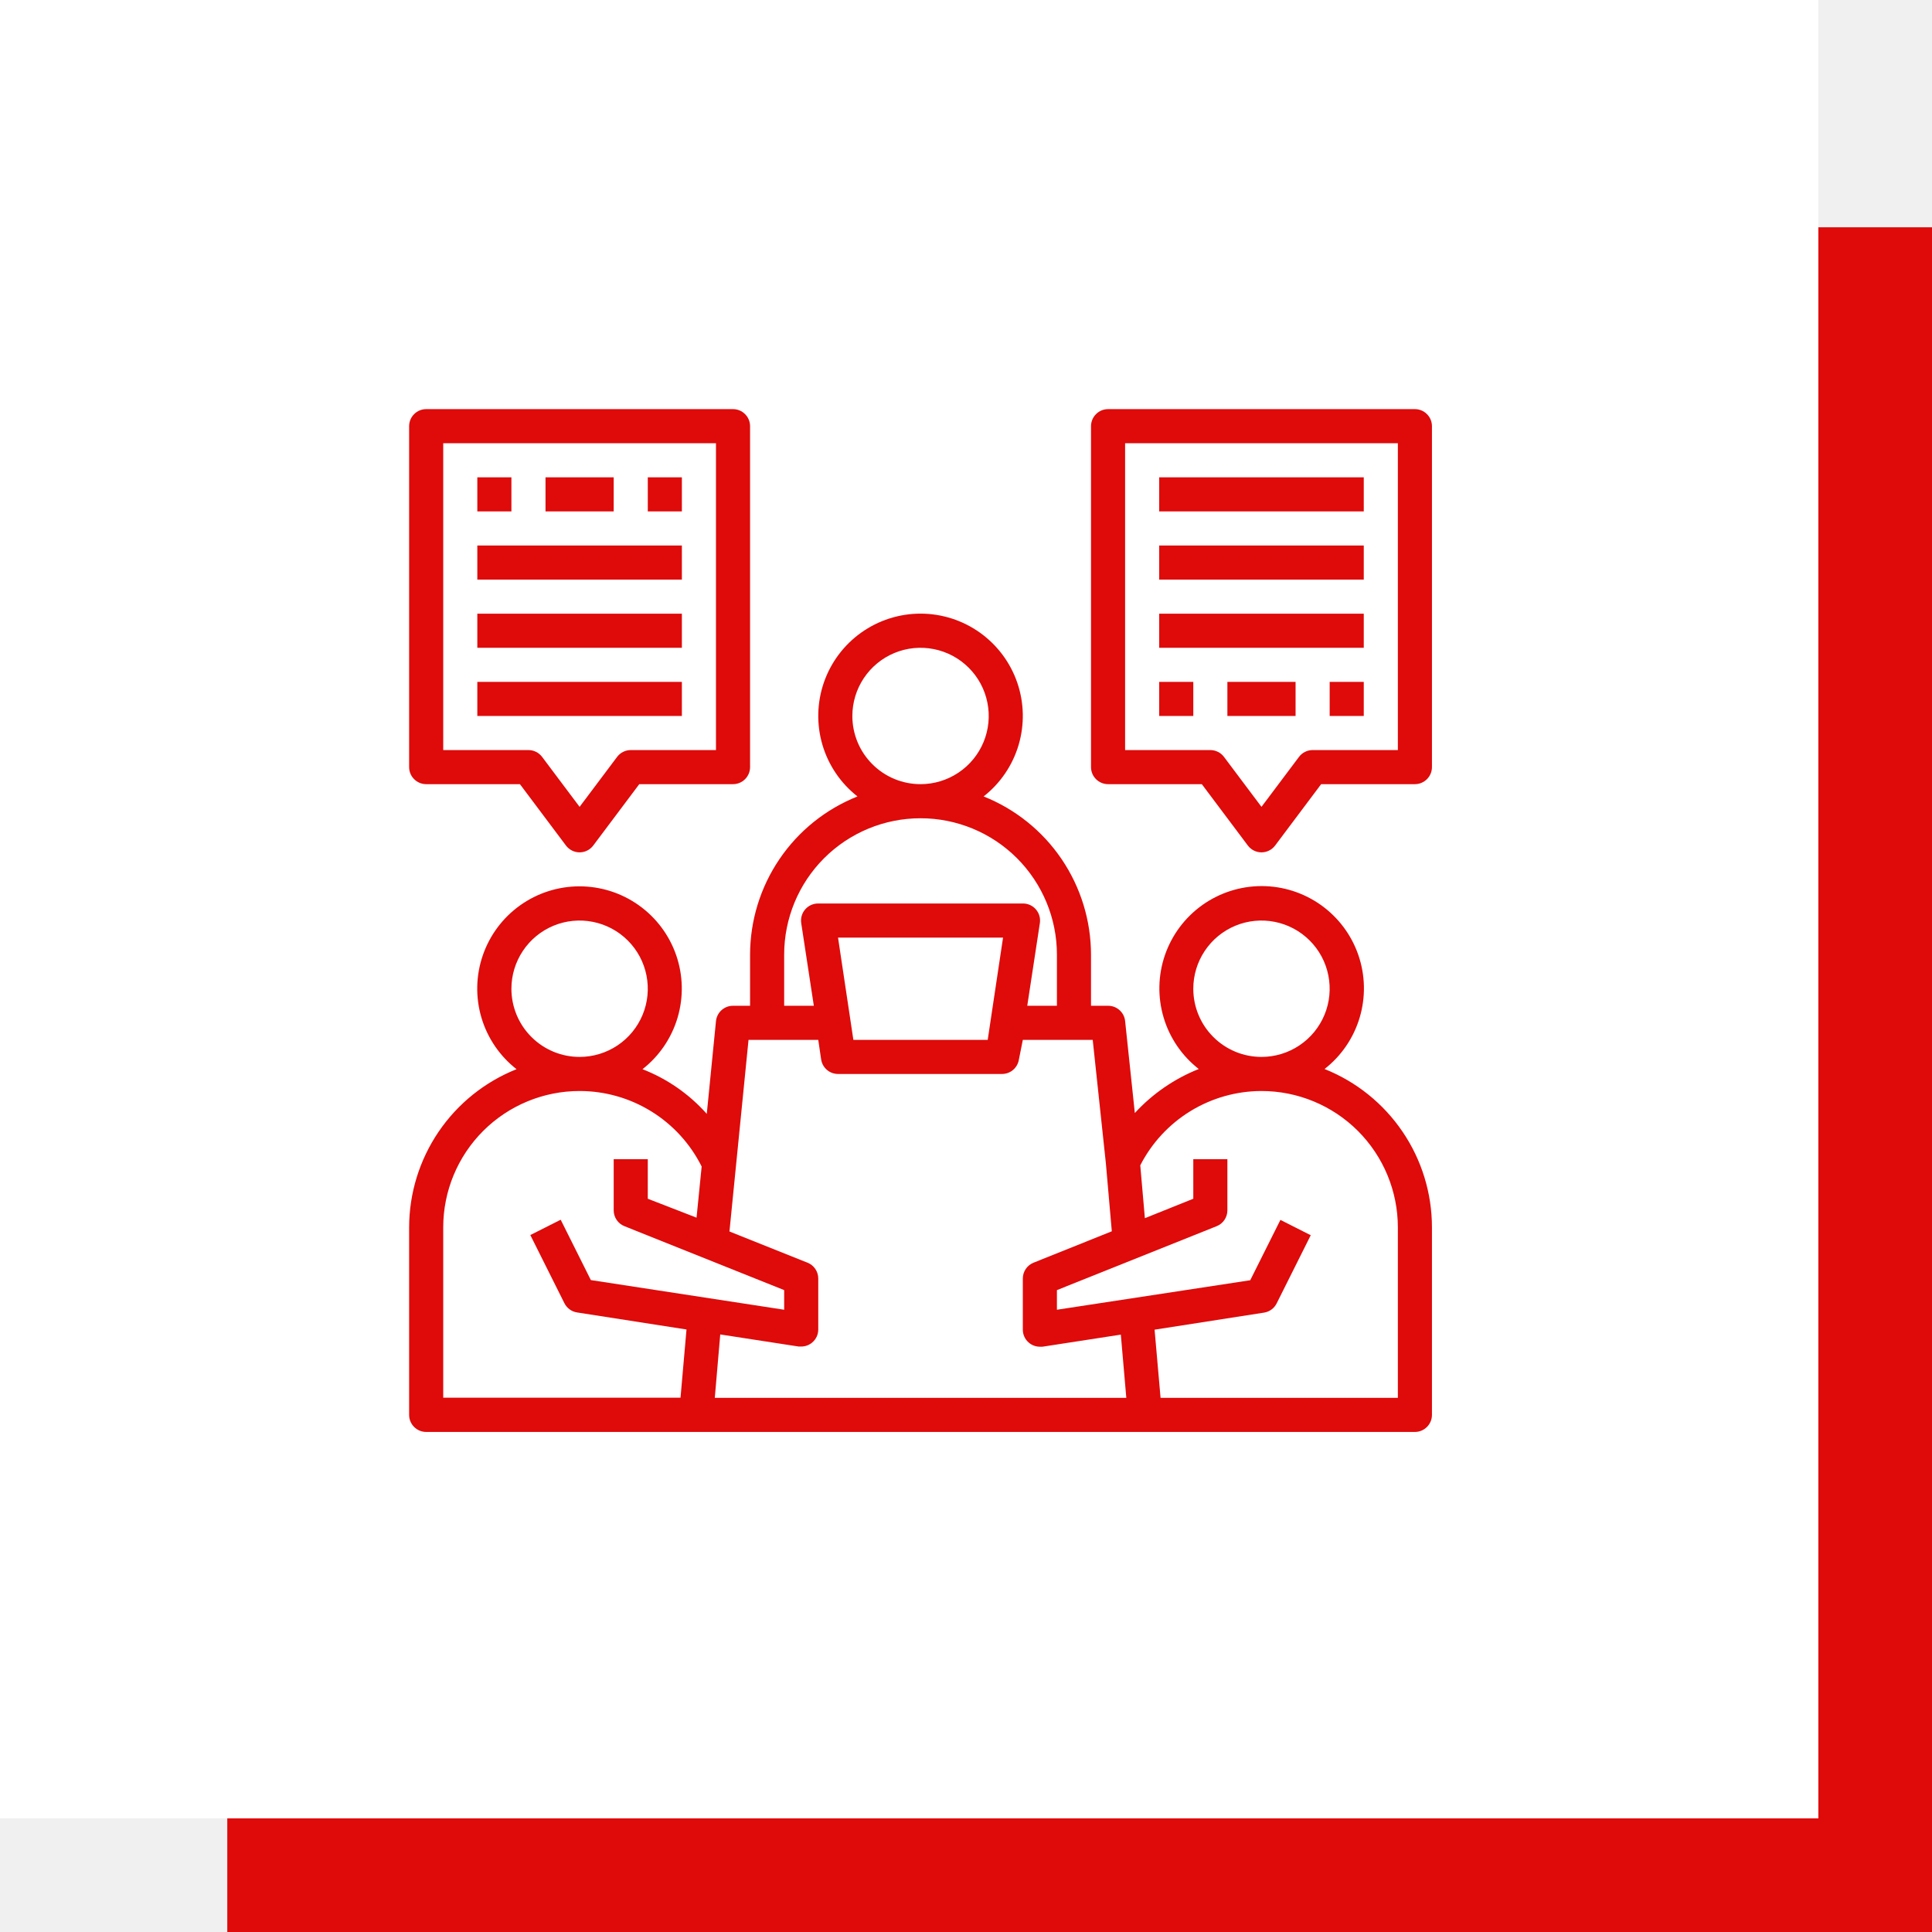
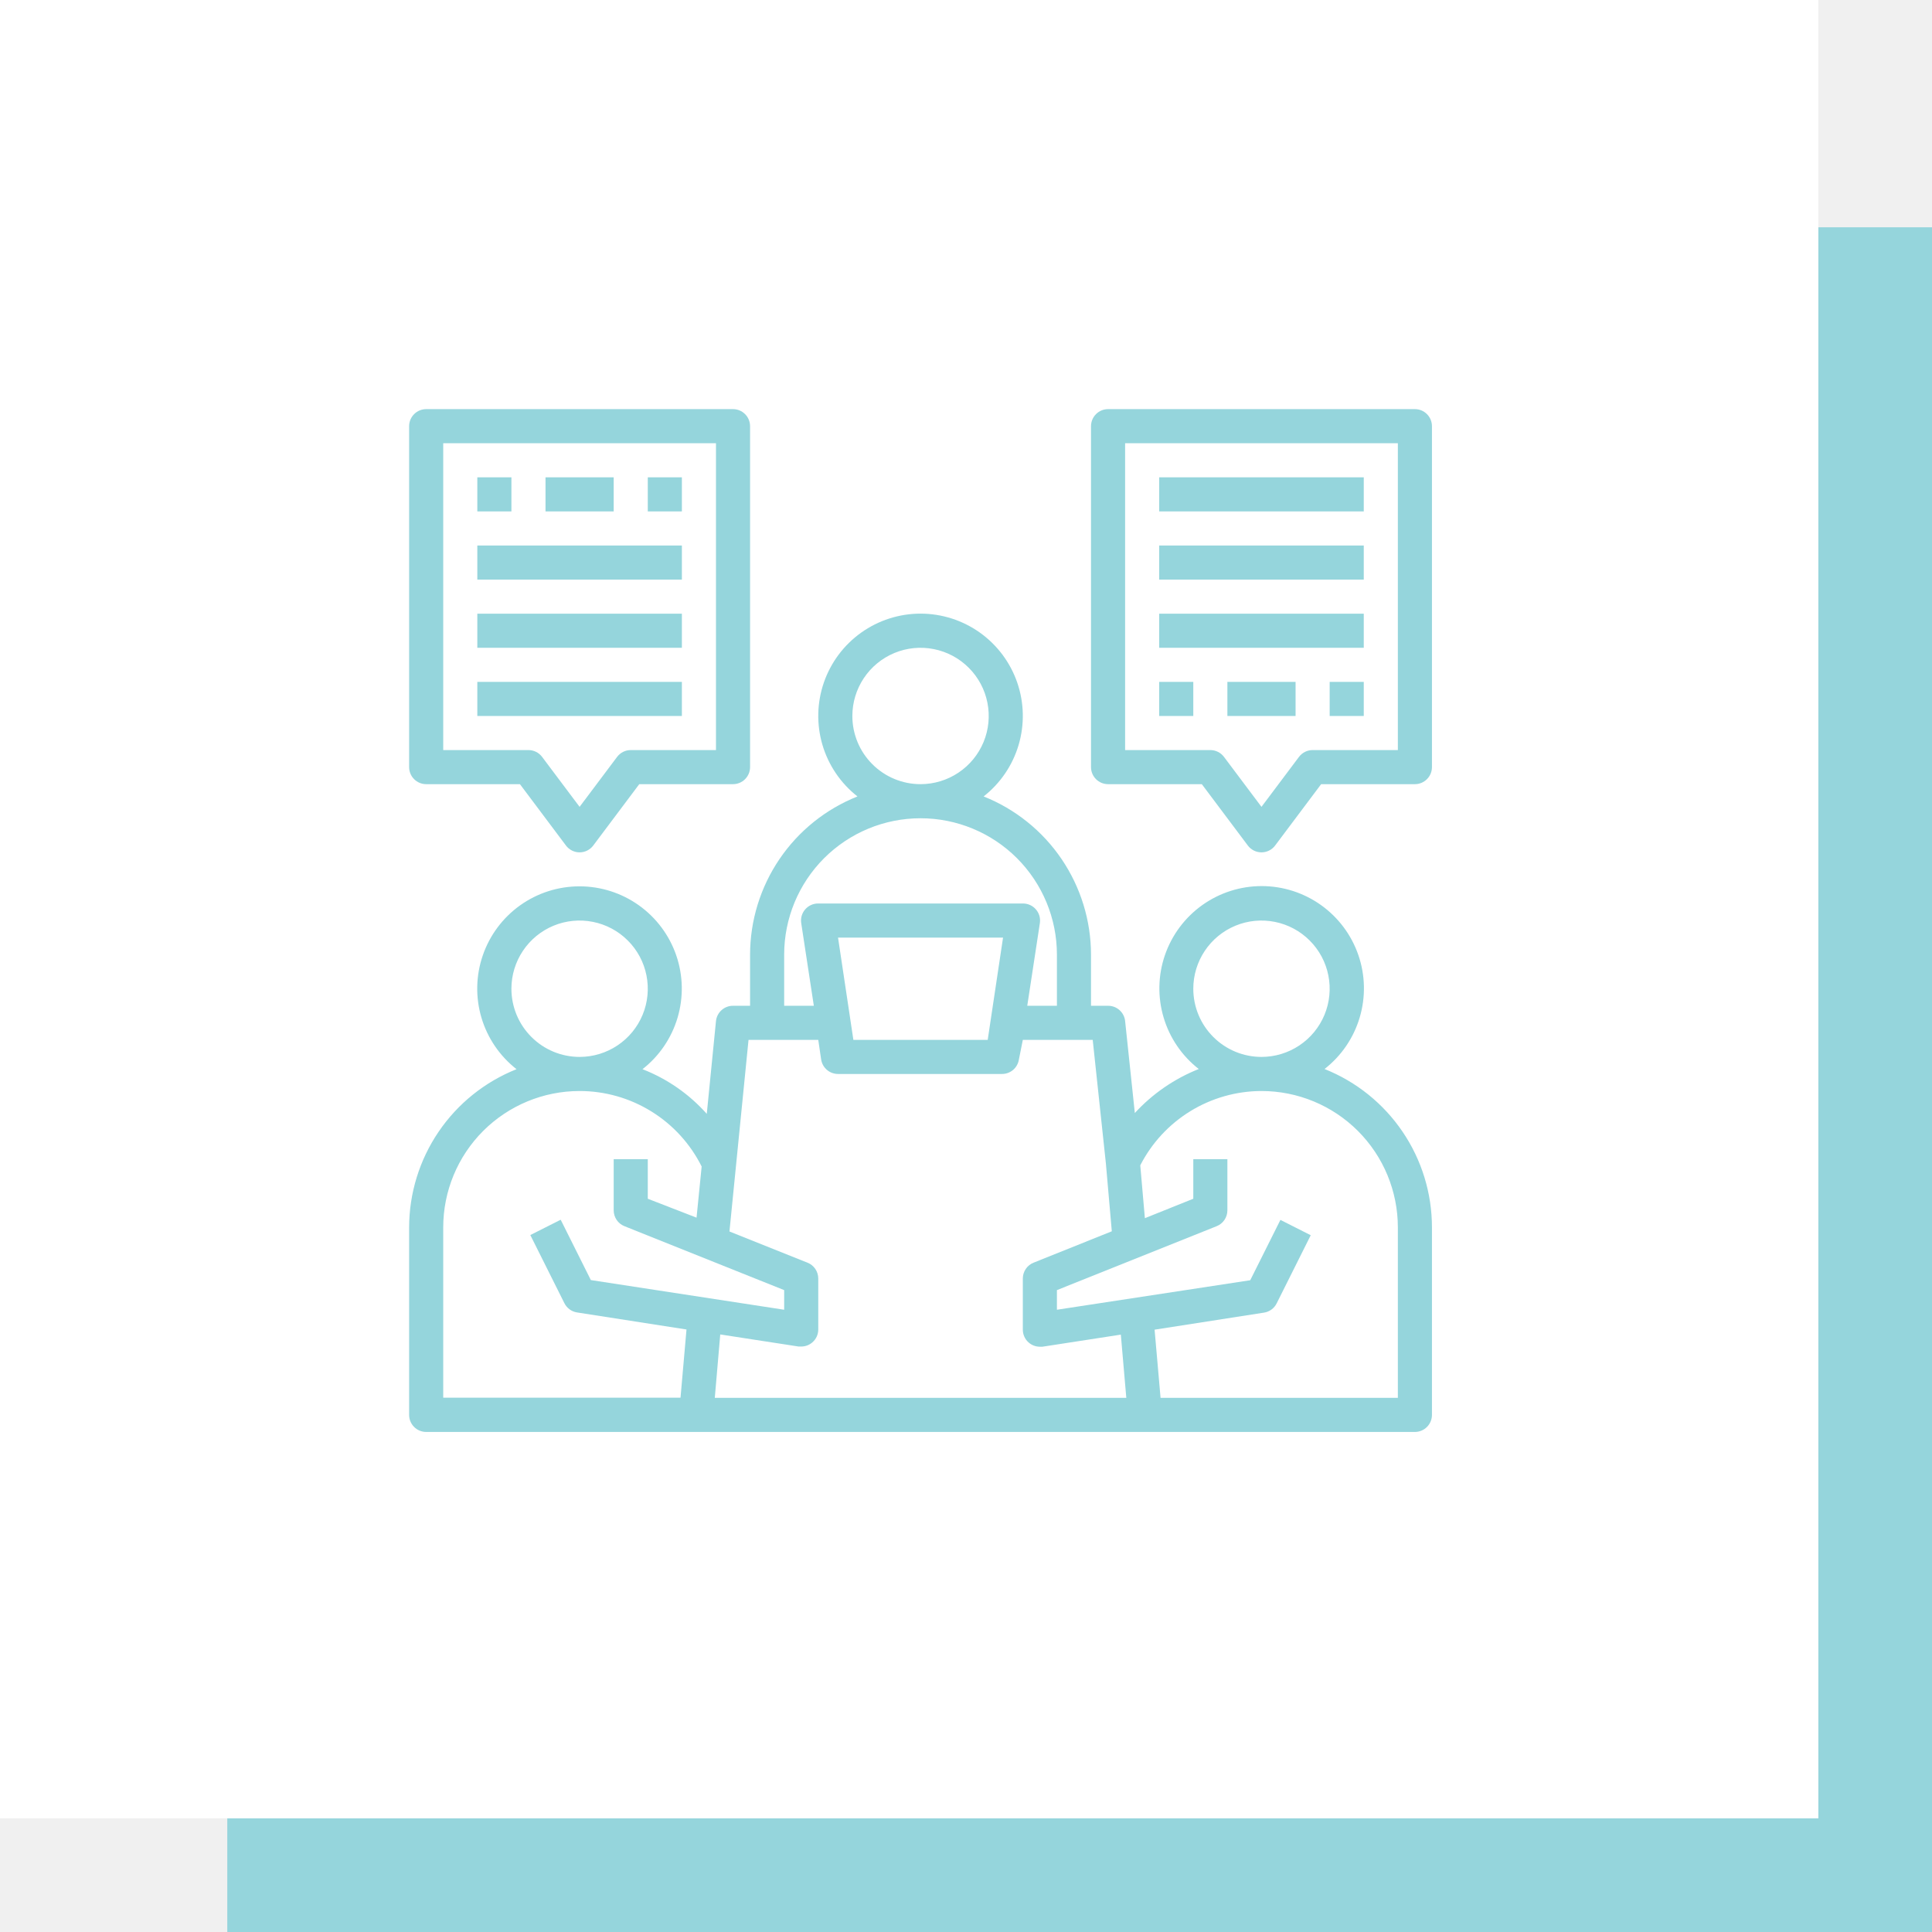
<svg xmlns="http://www.w3.org/2000/svg" width="85" height="85" viewBox="0 0 85 85" fill="none">
-   <rect x="10" y="10" width="75" height="75" fill="#DF0A0A" />
+   <rect x="10" y="10" width="75" height="75" fill="#95D5DC" />
  <rect width="80" height="80" fill="white" />
-   <path d="M58.275 47.032C59.014 46.456 59.555 45.663 59.821 44.765C60.088 43.867 60.068 42.907 59.763 42.021C59.458 41.135 58.884 40.366 58.121 39.821C57.358 39.277 56.445 38.984 55.508 38.984C54.57 38.984 53.657 39.277 52.894 39.821C52.131 40.366 51.557 41.135 51.252 42.021C50.947 42.907 50.927 43.867 51.194 44.765C51.46 45.663 52.001 46.456 52.74 47.032C51.669 47.458 50.707 48.119 49.928 48.968L49.5 44.917C49.48 44.733 49.392 44.563 49.253 44.44C49.115 44.316 48.935 44.249 48.75 44.25H48V42C47.998 40.501 47.547 39.036 46.705 37.795C45.863 36.554 44.668 35.595 43.275 35.04C44.012 34.463 44.551 33.669 44.816 32.771C45.081 31.873 45.059 30.915 44.754 30.03C44.449 29.145 43.874 28.377 43.112 27.833C42.349 27.29 41.436 26.997 40.5 26.997C39.564 26.997 38.651 27.29 37.888 27.833C37.126 28.377 36.551 29.145 36.246 30.03C35.941 30.915 35.919 31.873 36.184 32.771C36.449 33.669 36.988 34.463 37.725 35.04C36.332 35.595 35.137 36.554 34.295 37.795C33.453 39.036 33.002 40.501 33 42V44.25H32.25C32.063 44.249 31.883 44.318 31.744 44.443C31.606 44.567 31.519 44.739 31.5 44.925L31.095 49.005C30.321 48.135 29.352 47.462 28.267 47.04C29.006 46.463 29.545 45.67 29.811 44.772C30.077 43.874 30.056 42.915 29.751 42.029C29.446 41.143 28.872 40.375 28.109 39.831C27.346 39.287 26.433 38.995 25.496 38.995C24.559 38.995 23.646 39.287 22.883 39.831C22.121 40.375 21.547 41.143 21.242 42.029C20.936 42.915 20.915 43.874 21.181 44.772C21.447 45.67 21.987 46.463 22.725 47.04C21.332 47.595 20.137 48.554 19.295 49.795C18.453 51.036 18.002 52.501 18 54V62.25C18 62.449 18.079 62.64 18.22 62.78C18.36 62.921 18.551 63 18.75 63H62.25C62.449 63 62.64 62.921 62.78 62.78C62.921 62.64 63 62.449 63 62.25V54C63 52.499 62.55 51.033 61.707 49.791C60.865 48.549 59.669 47.588 58.275 47.032ZM52.5 43.5C52.5 42.907 52.676 42.327 53.006 41.833C53.335 41.34 53.804 40.955 54.352 40.728C54.9 40.501 55.503 40.442 56.085 40.558C56.667 40.673 57.202 40.959 57.621 41.379C58.041 41.798 58.327 42.333 58.442 42.915C58.558 43.497 58.499 44.1 58.272 44.648C58.045 45.196 57.66 45.665 57.167 45.994C56.673 46.324 56.093 46.5 55.5 46.5C54.704 46.5 53.941 46.184 53.379 45.621C52.816 45.059 52.5 44.296 52.5 43.5ZM37.5 31.5C37.5 30.907 37.676 30.327 38.006 29.833C38.335 29.34 38.804 28.955 39.352 28.728C39.9 28.501 40.503 28.442 41.085 28.558C41.667 28.673 42.202 28.959 42.621 29.379C43.041 29.798 43.327 30.333 43.442 30.915C43.558 31.497 43.499 32.1 43.272 32.648C43.045 33.196 42.66 33.665 42.167 33.994C41.673 34.324 41.093 34.5 40.5 34.5C39.704 34.5 38.941 34.184 38.379 33.621C37.816 33.059 37.5 32.296 37.5 31.5ZM34.5 42C34.5 40.409 35.132 38.883 36.257 37.757C37.383 36.632 38.909 36 40.5 36C42.091 36 43.617 36.632 44.743 37.757C45.868 38.883 46.5 40.409 46.5 42V44.25H45.195L45.75 40.612C45.766 40.505 45.759 40.395 45.729 40.291C45.698 40.186 45.646 40.09 45.574 40.008C45.503 39.926 45.415 39.86 45.316 39.816C45.216 39.771 45.109 39.749 45 39.75H36C35.891 39.749 35.784 39.771 35.684 39.816C35.585 39.86 35.497 39.926 35.426 40.008C35.354 40.09 35.302 40.186 35.271 40.291C35.241 40.395 35.234 40.505 35.25 40.612L35.805 44.25H34.5V42ZM44.13 41.25L43.455 45.75H37.545L36.87 41.25H44.13ZM36 45.75L36.127 46.612C36.155 46.791 36.245 46.954 36.383 47.072C36.521 47.189 36.697 47.252 36.877 47.25H44.078C44.258 47.252 44.434 47.189 44.572 47.072C44.709 46.954 44.8 46.791 44.828 46.612L45 45.75H48.075L48.653 51.172L48.915 54.172L45.472 55.553C45.333 55.608 45.213 55.704 45.129 55.829C45.045 55.953 45 56.1 45 56.25V58.5C45 58.608 45.023 58.715 45.069 58.814C45.114 58.912 45.18 59 45.263 59.07C45.398 59.186 45.571 59.25 45.75 59.25H45.862L49.312 58.718L49.553 61.5H31.448L31.688 58.71L35.138 59.242H35.25C35.429 59.242 35.602 59.179 35.737 59.062C35.819 58.993 35.884 58.907 35.93 58.81C35.975 58.713 35.999 58.607 36 58.5V56.25C36 56.1 35.955 55.953 35.871 55.829C35.787 55.704 35.667 55.608 35.528 55.553L32.093 54.18L32.932 45.75H36ZM22.5 43.5C22.5 42.907 22.676 42.327 23.006 41.833C23.335 41.34 23.804 40.955 24.352 40.728C24.9 40.501 25.503 40.442 26.085 40.558C26.667 40.673 27.202 40.959 27.621 41.379C28.041 41.798 28.327 42.333 28.442 42.915C28.558 43.497 28.499 44.1 28.272 44.648C28.045 45.196 27.66 45.665 27.167 45.994C26.673 46.324 26.093 46.5 25.5 46.5C24.704 46.5 23.941 46.184 23.379 45.621C22.816 45.059 22.5 44.296 22.5 43.5ZM19.5 54C19.5 52.409 20.132 50.883 21.257 49.757C22.383 48.632 23.909 48 25.5 48C26.616 48 27.709 48.311 28.657 48.898C29.606 49.485 30.372 50.324 30.87 51.322L30.645 53.572L28.5 52.74V51H27V53.25C27 53.4 27.045 53.547 27.129 53.671C27.213 53.796 27.333 53.892 27.473 53.947L34.5 56.76V57.623L25.995 56.318L24.668 53.663L23.332 54.337L24.832 57.337C24.886 57.444 24.964 57.537 25.061 57.607C25.157 57.678 25.269 57.724 25.387 57.742L30.203 58.492L29.94 61.492H19.5V54ZM61.5 61.5H51.06L50.797 58.5L55.612 57.75C55.731 57.732 55.843 57.685 55.939 57.615C56.036 57.544 56.114 57.452 56.167 57.345L57.667 54.345L56.333 53.67L55.005 56.325L46.5 57.623V56.76L53.528 53.947C53.667 53.892 53.787 53.796 53.871 53.671C53.955 53.547 54 53.4 54 53.25V51H52.5V52.74L50.37 53.595L50.167 51.27C50.67 50.287 51.433 49.462 52.374 48.885C53.315 48.308 54.396 48.002 55.5 48C57.091 48 58.617 48.632 59.743 49.757C60.868 50.883 61.5 52.409 61.5 54V61.5Z" fill="#DF0A0A" />
-   <path d="M18.75 34.5H22.875L24.9 37.2C24.97 37.293 25.06 37.369 25.165 37.421C25.269 37.473 25.384 37.5 25.5 37.5C25.616 37.5 25.731 37.473 25.835 37.421C25.94 37.369 26.03 37.293 26.1 37.2L28.125 34.5H32.25C32.449 34.5 32.64 34.421 32.78 34.28C32.921 34.14 33 33.949 33 33.75V18.75C33 18.551 32.921 18.36 32.78 18.22C32.64 18.079 32.449 18 32.25 18H18.75C18.551 18 18.36 18.079 18.22 18.22C18.079 18.36 18 18.551 18 18.75V33.75C18 33.949 18.079 34.14 18.22 34.28C18.36 34.421 18.551 34.5 18.75 34.5ZM19.5 19.5H31.5V33H27.75C27.634 33 27.519 33.027 27.415 33.079C27.31 33.131 27.22 33.207 27.15 33.3L25.5 35.498L23.85 33.3C23.78 33.207 23.69 33.131 23.585 33.079C23.481 33.027 23.366 33 23.25 33H19.5V19.5Z" fill="#DF0A0A" />
-   <path d="M21 30H30V31.5H21V30Z" fill="#DF0A0A" />
-   <path d="M21 27H30V28.5H21V27Z" fill="#DF0A0A" />
-   <path d="M21 24H30V25.5H21V24Z" fill="#DF0A0A" />
-   <path d="M28.5 21H30V22.5H28.5V21Z" fill="#DF0A0A" />
-   <path d="M24 21H27V22.5H24V21Z" fill="#DF0A0A" />
-   <path d="M21 21H22.5V22.5H21V21Z" fill="#DF0A0A" />
-   <path d="M62.25 18H48.75C48.551 18 48.36 18.079 48.22 18.22C48.079 18.36 48 18.551 48 18.75V33.75C48 33.949 48.079 34.14 48.22 34.28C48.36 34.421 48.551 34.5 48.75 34.5H52.875L54.9 37.2C54.97 37.293 55.06 37.369 55.165 37.421C55.269 37.473 55.384 37.5 55.5 37.5C55.616 37.5 55.731 37.473 55.835 37.421C55.94 37.369 56.03 37.293 56.1 37.2L58.125 34.5H62.25C62.449 34.5 62.64 34.421 62.78 34.28C62.921 34.14 63 33.949 63 33.75V18.75C63 18.551 62.921 18.36 62.78 18.22C62.64 18.079 62.449 18 62.25 18ZM61.5 33H57.75C57.634 33 57.519 33.027 57.415 33.079C57.31 33.131 57.22 33.207 57.15 33.3L55.5 35.498L53.85 33.3C53.78 33.207 53.69 33.131 53.585 33.079C53.481 33.027 53.366 33 53.25 33H49.5V19.5H61.5V33Z" fill="#DF0A0A" />
-   <path d="M51 21H60V22.5H51V21Z" fill="#DF0A0A" />
-   <path d="M51 24H60V25.5H51V24Z" fill="#DF0A0A" />
-   <path d="M51 27H60V28.5H51V27Z" fill="#DF0A0A" />
-   <path d="M51 30H52.5V31.5H51V30Z" fill="#DF0A0A" />
-   <path d="M54 30H57V31.5H54V30Z" fill="#DF0A0A" />
-   <path d="M58.5 30H60V31.5H58.5V30Z" fill="#DF0A0A" />
+   <path d="M58.275 47.032C59.014 46.456 59.555 45.663 59.821 44.765C60.088 43.867 60.068 42.907 59.763 42.021C59.458 41.135 58.884 40.366 58.121 39.821C57.358 39.277 56.445 38.984 55.508 38.984C54.57 38.984 53.657 39.277 52.894 39.821C52.131 40.366 51.557 41.135 51.252 42.021C50.947 42.907 50.927 43.867 51.194 44.765C51.46 45.663 52.001 46.456 52.74 47.032C51.669 47.458 50.707 48.119 49.928 48.968L49.5 44.917C49.48 44.733 49.392 44.563 49.253 44.44C49.115 44.316 48.935 44.249 48.75 44.25H48V42C47.998 40.501 47.547 39.036 46.705 37.795C45.863 36.554 44.668 35.595 43.275 35.04C44.012 34.463 44.551 33.669 44.816 32.771C45.081 31.873 45.059 30.915 44.754 30.03C44.449 29.145 43.874 28.377 43.112 27.833C42.349 27.29 41.436 26.997 40.5 26.997C39.564 26.997 38.651 27.29 37.888 27.833C37.126 28.377 36.551 29.145 36.246 30.03C35.941 30.915 35.919 31.873 36.184 32.771C36.449 33.669 36.988 34.463 37.725 35.04C36.332 35.595 35.137 36.554 34.295 37.795C33.453 39.036 33.002 40.501 33 42V44.25H32.25C32.063 44.249 31.883 44.318 31.744 44.443C31.606 44.567 31.519 44.739 31.5 44.925L31.095 49.005C30.321 48.135 29.352 47.462 28.267 47.04C29.006 46.463 29.545 45.67 29.811 44.772C30.077 43.874 30.056 42.915 29.751 42.029C29.446 41.143 28.872 40.375 28.109 39.831C27.346 39.287 26.433 38.995 25.496 38.995C24.559 38.995 23.646 39.287 22.883 39.831C22.121 40.375 21.547 41.143 21.242 42.029C20.936 42.915 20.915 43.874 21.181 44.772C21.447 45.67 21.987 46.463 22.725 47.04C21.332 47.595 20.137 48.554 19.295 49.795C18.453 51.036 18.002 52.501 18 54V62.25C18 62.449 18.079 62.64 18.22 62.78C18.36 62.921 18.551 63 18.75 63H62.25C62.449 63 62.64 62.921 62.78 62.78C62.921 62.64 63 62.449 63 62.25V54C63 52.499 62.55 51.033 61.707 49.791C60.865 48.549 59.669 47.588 58.275 47.032ZM52.5 43.5C52.5 42.907 52.676 42.327 53.006 41.833C53.335 41.34 53.804 40.955 54.352 40.728C54.9 40.501 55.503 40.442 56.085 40.558C56.667 40.673 57.202 40.959 57.621 41.379C58.041 41.798 58.327 42.333 58.442 42.915C58.558 43.497 58.499 44.1 58.272 44.648C58.045 45.196 57.66 45.665 57.167 45.994C56.673 46.324 56.093 46.5 55.5 46.5C54.704 46.5 53.941 46.184 53.379 45.621C52.816 45.059 52.5 44.296 52.5 43.5ZM37.5 31.5C37.5 30.907 37.676 30.327 38.006 29.833C38.335 29.34 38.804 28.955 39.352 28.728C39.9 28.501 40.503 28.442 41.085 28.558C41.667 28.673 42.202 28.959 42.621 29.379C43.041 29.798 43.327 30.333 43.442 30.915C43.558 31.497 43.499 32.1 43.272 32.648C43.045 33.196 42.66 33.665 42.167 33.994C41.673 34.324 41.093 34.5 40.5 34.5C39.704 34.5 38.941 34.184 38.379 33.621C37.816 33.059 37.5 32.296 37.5 31.5ZM34.5 42C34.5 40.409 35.132 38.883 36.257 37.757C37.383 36.632 38.909 36 40.5 36C42.091 36 43.617 36.632 44.743 37.757C45.868 38.883 46.5 40.409 46.5 42V44.25H45.195L45.75 40.612C45.766 40.505 45.759 40.395 45.729 40.291C45.698 40.186 45.646 40.09 45.574 40.008C45.503 39.926 45.415 39.86 45.316 39.816C45.216 39.771 45.109 39.749 45 39.75H36C35.891 39.749 35.784 39.771 35.684 39.816C35.585 39.86 35.497 39.926 35.426 40.008C35.354 40.09 35.302 40.186 35.271 40.291C35.241 40.395 35.234 40.505 35.25 40.612L35.805 44.25H34.5V42ZM44.13 41.25L43.455 45.75H37.545L36.87 41.25H44.13ZM36 45.75L36.127 46.612C36.155 46.791 36.245 46.954 36.383 47.072C36.521 47.189 36.697 47.252 36.877 47.25H44.078C44.258 47.252 44.434 47.189 44.572 47.072C44.709 46.954 44.8 46.791 44.828 46.612L45 45.75H48.075L48.653 51.172L48.915 54.172L45.472 55.553C45.333 55.608 45.213 55.704 45.129 55.829C45.045 55.953 45 56.1 45 56.25V58.5C45 58.608 45.023 58.715 45.069 58.814C45.114 58.912 45.18 59 45.263 59.07C45.398 59.186 45.571 59.25 45.75 59.25H45.862L49.312 58.718L49.553 61.5H31.448L31.688 58.71L35.138 59.242H35.25C35.429 59.242 35.602 59.179 35.737 59.062C35.819 58.993 35.884 58.907 35.93 58.81C35.975 58.713 35.999 58.607 36 58.5V56.25C36 56.1 35.955 55.953 35.871 55.829C35.787 55.704 35.667 55.608 35.528 55.553L32.093 54.18L32.932 45.75H36ZM22.5 43.5C22.5 42.907 22.676 42.327 23.006 41.833C23.335 41.34 23.804 40.955 24.352 40.728C24.9 40.501 25.503 40.442 26.085 40.558C26.667 40.673 27.202 40.959 27.621 41.379C28.041 41.798 28.327 42.333 28.442 42.915C28.558 43.497 28.499 44.1 28.272 44.648C28.045 45.196 27.66 45.665 27.167 45.994C26.673 46.324 26.093 46.5 25.5 46.5C24.704 46.5 23.941 46.184 23.379 45.621C22.816 45.059 22.5 44.296 22.5 43.5ZM19.5 54C19.5 52.409 20.132 50.883 21.257 49.757C22.383 48.632 23.909 48 25.5 48C26.616 48 27.709 48.311 28.657 48.898C29.606 49.485 30.372 50.324 30.87 51.322L30.645 53.572L28.5 52.74V51H27V53.25C27 53.4 27.045 53.547 27.129 53.671C27.213 53.796 27.333 53.892 27.473 53.947L34.5 56.76V57.623L25.995 56.318L24.668 53.663L23.332 54.337L24.832 57.337C24.886 57.444 24.964 57.537 25.061 57.607C25.157 57.678 25.269 57.724 25.387 57.742L30.203 58.492L29.94 61.492H19.5V54ZM61.5 61.5H51.06L50.797 58.5L55.612 57.75C55.731 57.732 55.843 57.685 55.939 57.615C56.036 57.544 56.114 57.452 56.167 57.345L57.667 54.345L56.333 53.67L55.005 56.325L46.5 57.623V56.76L53.528 53.947C53.667 53.892 53.787 53.796 53.871 53.671C53.955 53.547 54 53.4 54 53.25V51H52.5V52.74L50.37 53.595L50.167 51.27C50.67 50.287 51.433 49.462 52.374 48.885C53.315 48.308 54.396 48.002 55.5 48C57.091 48 58.617 48.632 59.743 49.757C60.868 50.883 61.5 52.409 61.5 54V61.5Z" fill="#95D5DC" />
+   <path d="M18.75 34.5H22.875L24.9 37.2C24.97 37.293 25.06 37.369 25.165 37.421C25.269 37.473 25.384 37.5 25.5 37.5C25.616 37.5 25.731 37.473 25.835 37.421C25.94 37.369 26.03 37.293 26.1 37.2L28.125 34.5H32.25C32.449 34.5 32.64 34.421 32.78 34.28C32.921 34.14 33 33.949 33 33.75V18.75C33 18.551 32.921 18.36 32.78 18.22C32.64 18.079 32.449 18 32.25 18H18.75C18.551 18 18.36 18.079 18.22 18.22C18.079 18.36 18 18.551 18 18.75V33.75C18 33.949 18.079 34.14 18.22 34.28C18.36 34.421 18.551 34.5 18.75 34.5ZM19.5 19.5H31.5V33H27.75C27.634 33 27.519 33.027 27.415 33.079C27.31 33.131 27.22 33.207 27.15 33.3L25.5 35.498L23.85 33.3C23.78 33.207 23.69 33.131 23.585 33.079C23.481 33.027 23.366 33 23.25 33H19.5V19.5Z" fill="#95D5DC" />
+   <path d="M21 30H30V31.5H21V30Z" fill="#95D5DC" />
+   <path d="M21 27H30V28.5H21V27Z" fill="#95D5DC" />
+   <path d="M21 24H30V25.5H21V24Z" fill="#95D5DC" />
+   <path d="M28.5 21H30V22.5H28.5V21Z" fill="#95D5DC" />
+   <path d="M24 21H27V22.5H24V21Z" fill="#95D5DC" />
+   <path d="M21 21H22.5V22.5H21V21Z" fill="#95D5DC" />
+   <path d="M62.25 18H48.75C48.551 18 48.36 18.079 48.22 18.22C48.079 18.36 48 18.551 48 18.75V33.75C48 33.949 48.079 34.14 48.22 34.28C48.36 34.421 48.551 34.5 48.75 34.5H52.875L54.9 37.2C54.97 37.293 55.06 37.369 55.165 37.421C55.269 37.473 55.384 37.5 55.5 37.5C55.616 37.5 55.731 37.473 55.835 37.421C55.94 37.369 56.03 37.293 56.1 37.2L58.125 34.5H62.25C62.449 34.5 62.64 34.421 62.78 34.28C62.921 34.14 63 33.949 63 33.75V18.75C63 18.551 62.921 18.36 62.78 18.22C62.64 18.079 62.449 18 62.25 18ZM61.5 33H57.75C57.634 33 57.519 33.027 57.415 33.079C57.31 33.131 57.22 33.207 57.15 33.3L55.5 35.498L53.85 33.3C53.78 33.207 53.69 33.131 53.585 33.079C53.481 33.027 53.366 33 53.25 33H49.5V19.5H61.5V33Z" fill="#95D5DC" />
+   <path d="M51 21H60V22.5H51V21Z" fill="#95D5DC" />
+   <path d="M51 24H60V25.5H51V24Z" fill="#95D5DC" />
+   <path d="M51 27H60V28.5H51V27Z" fill="#95D5DC" />
+   <path d="M51 30H52.5V31.5H51V30Z" fill="#95D5DC" />
+   <path d="M54 30H57V31.5H54V30Z" fill="#95D5DC" />
+   <path d="M58.5 30H60V31.5H58.5V30Z" fill="#95D5DC" />
</svg>
